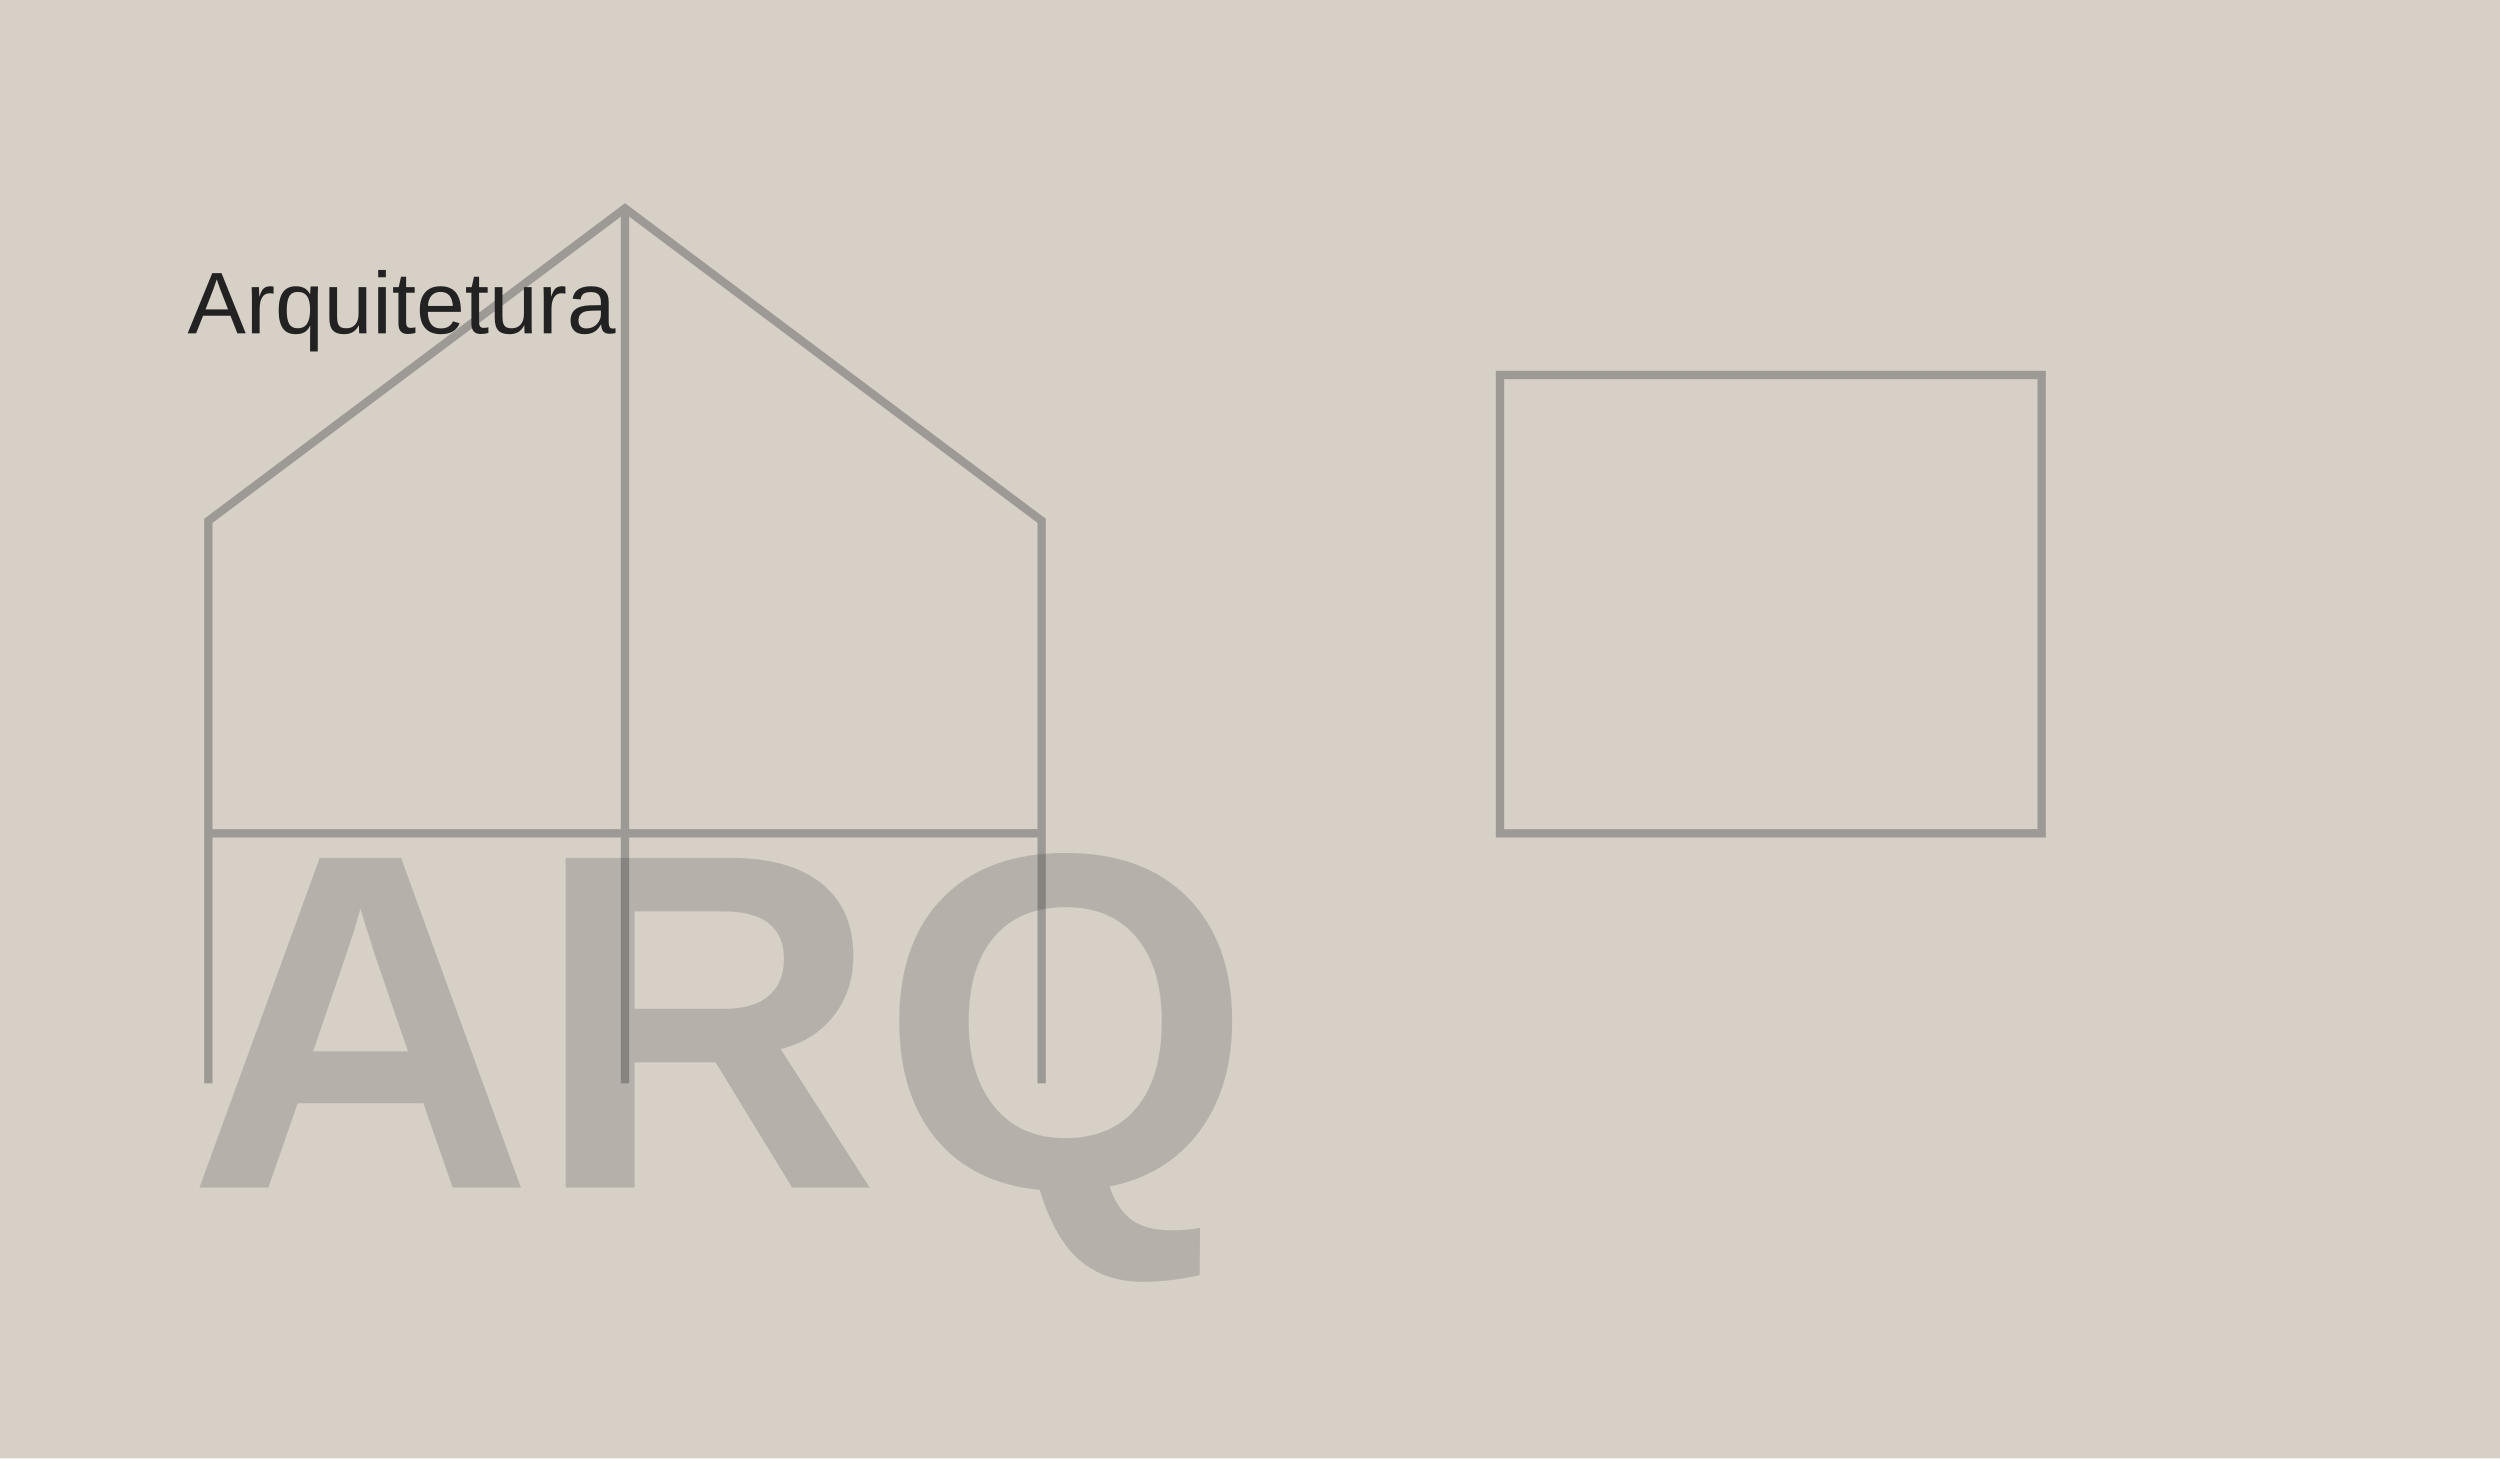
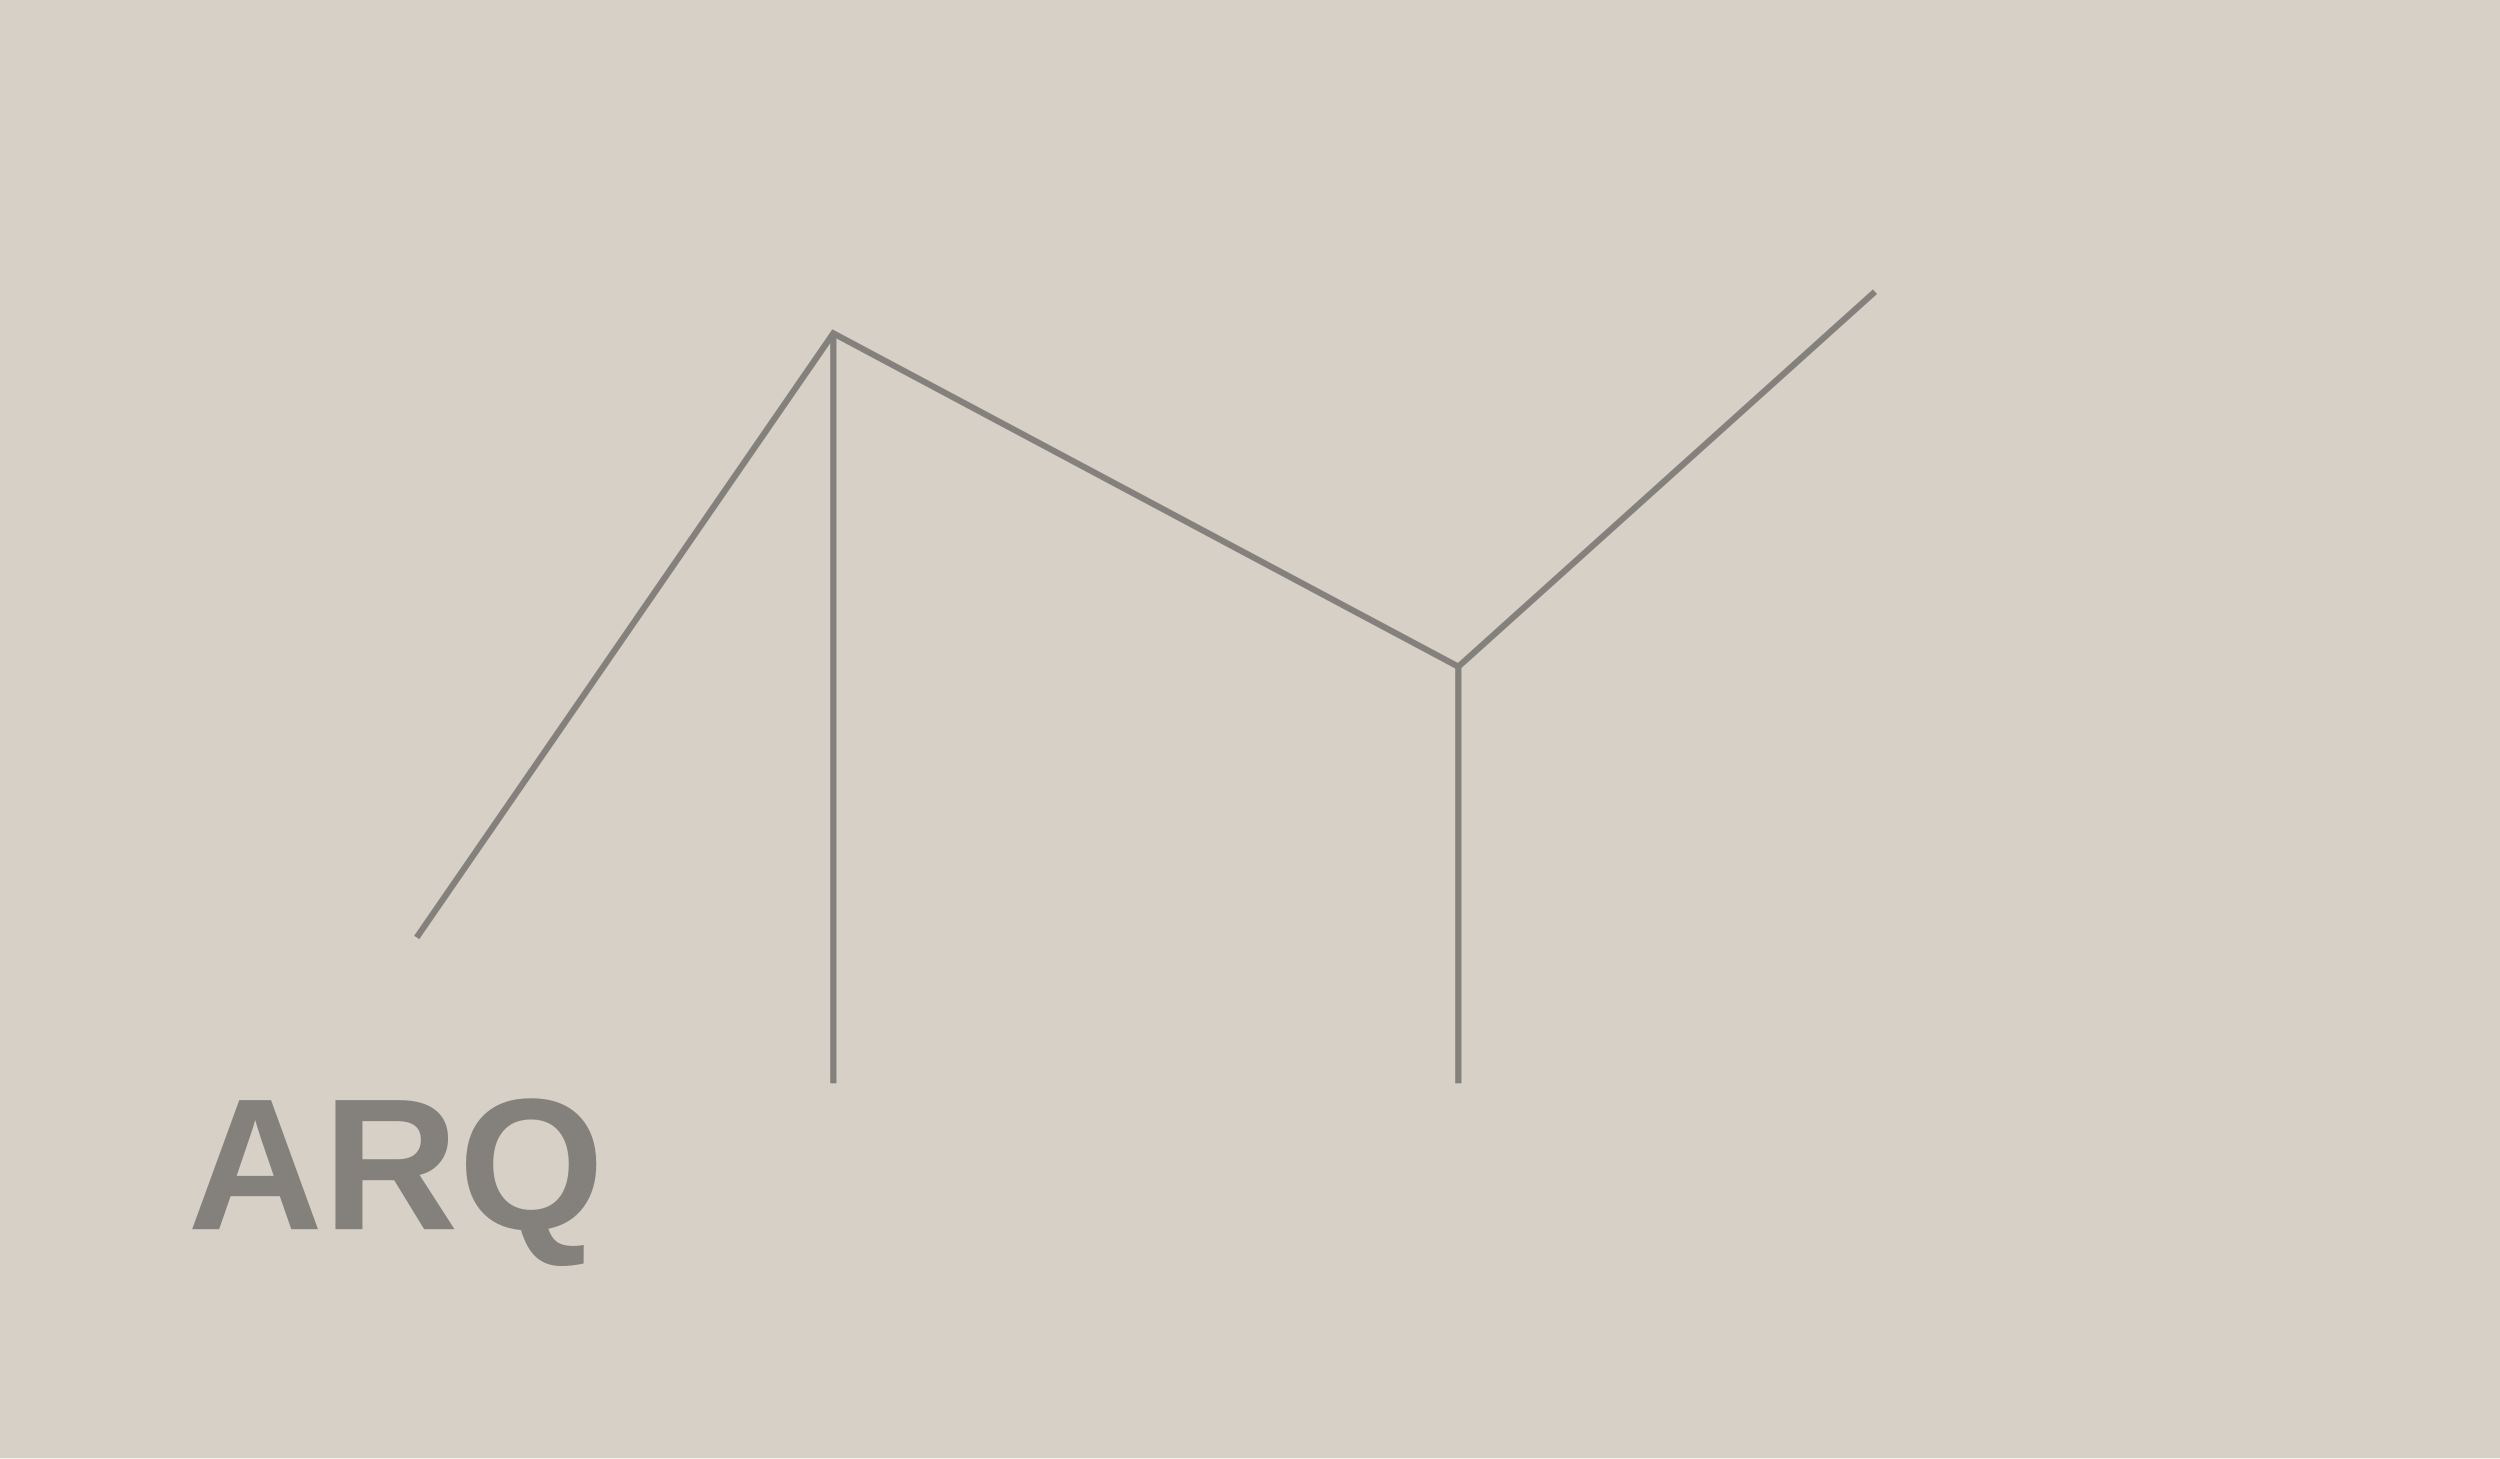
<svg xmlns="http://www.w3.org/2000/svg" width="1200" height="700" viewBox="0 0 1200 700">
  <rect width="1200" height="700" fill="#D6D0C7" />
-   <g fill="none" stroke="#333333" stroke-width="4" opacity="0.35">
-     <path d="M100 520 L100 250 L300 100 L500 250 L500 520" />
-     <path d="M100 400 H500" />
-     <path d="M300 100 V520" />
-     <rect x="720" y="180" width="260" height="220" />
+   <g fill="none" stroke="#222" stroke-width="3" opacity="0.45">
+     <path d="M200 450 L400 160 L700 320 L900 140" />
+     <path d="M400 160 V520" />
+     <path d="M700 320 V520" />
  </g>
-   <text x="90" y="160" font-family="Arial, Helvetica, sans-serif" font-size="42" fill="#222222">
- Arquitetura
- </text>
-   <text x="90" y="570" font-family="Arial, Helvetica, sans-serif" font-size="230" font-weight="700" fill="#222222" opacity="0.18">
+   <text x="90" y="590" font-family="Arial, Helvetica, sans-serif" font-size="90" font-weight="700" fill="#222" opacity="0.45">
ARQ
</text>
</svg>
